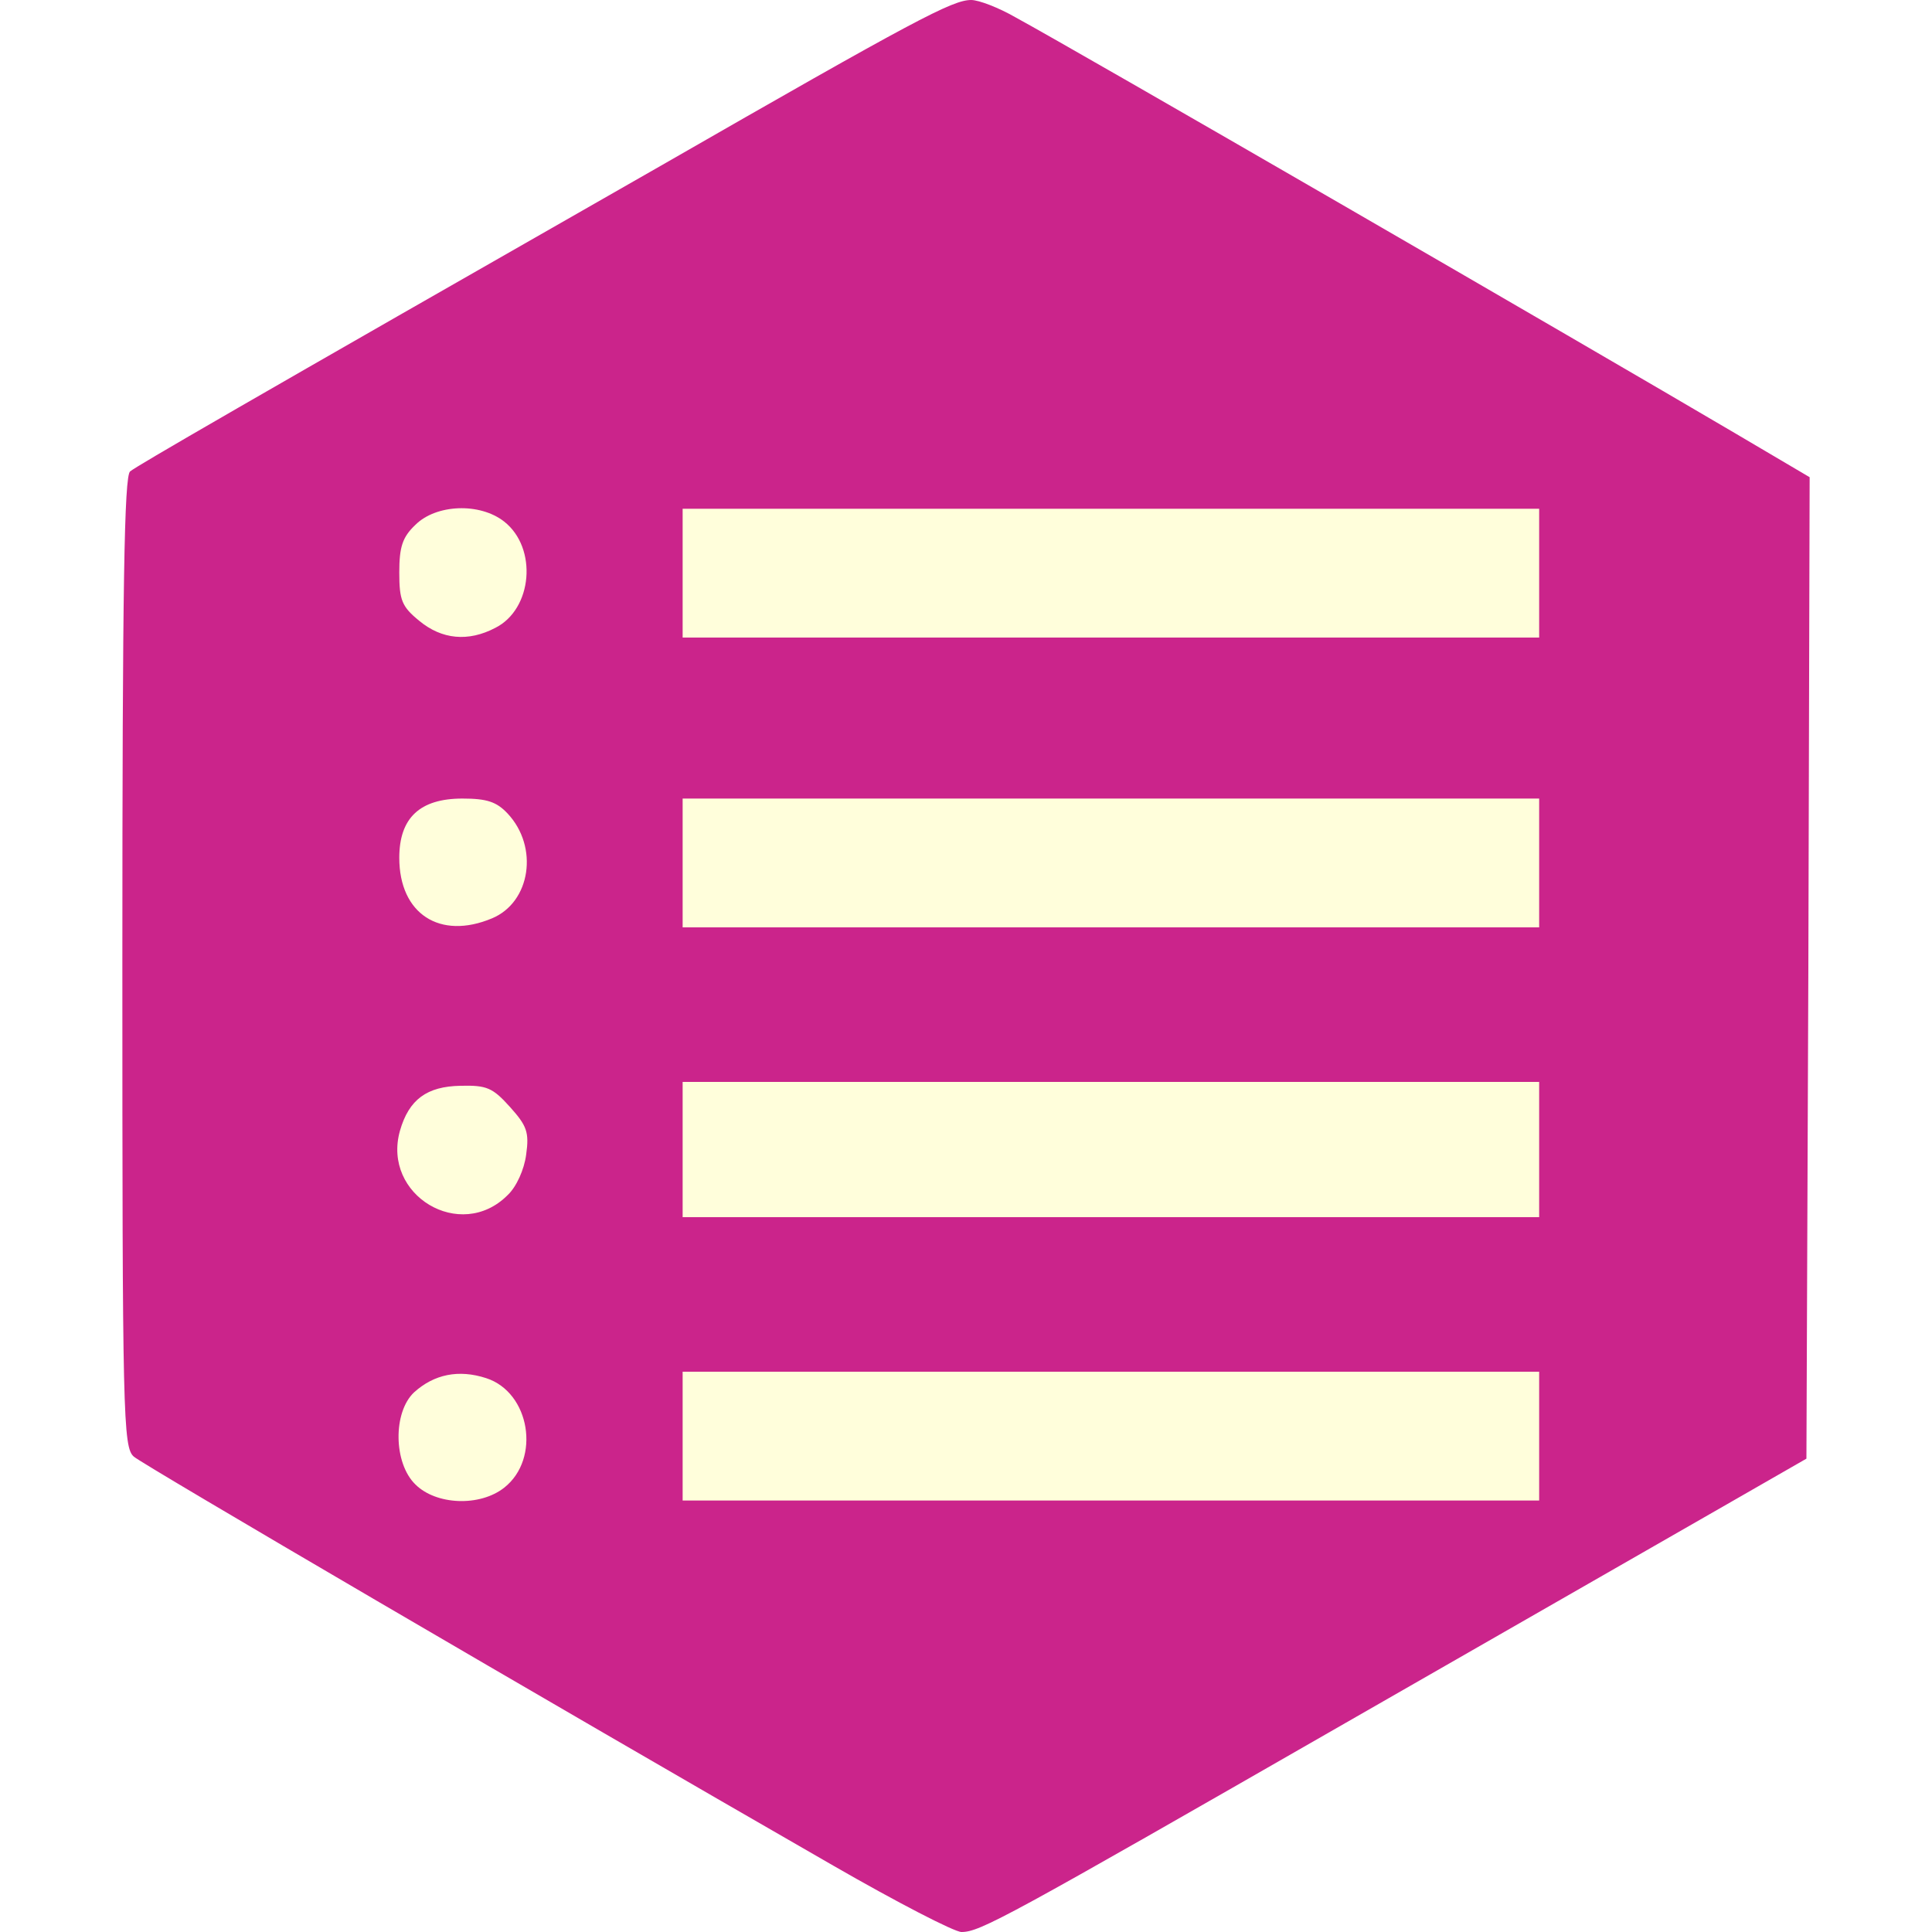
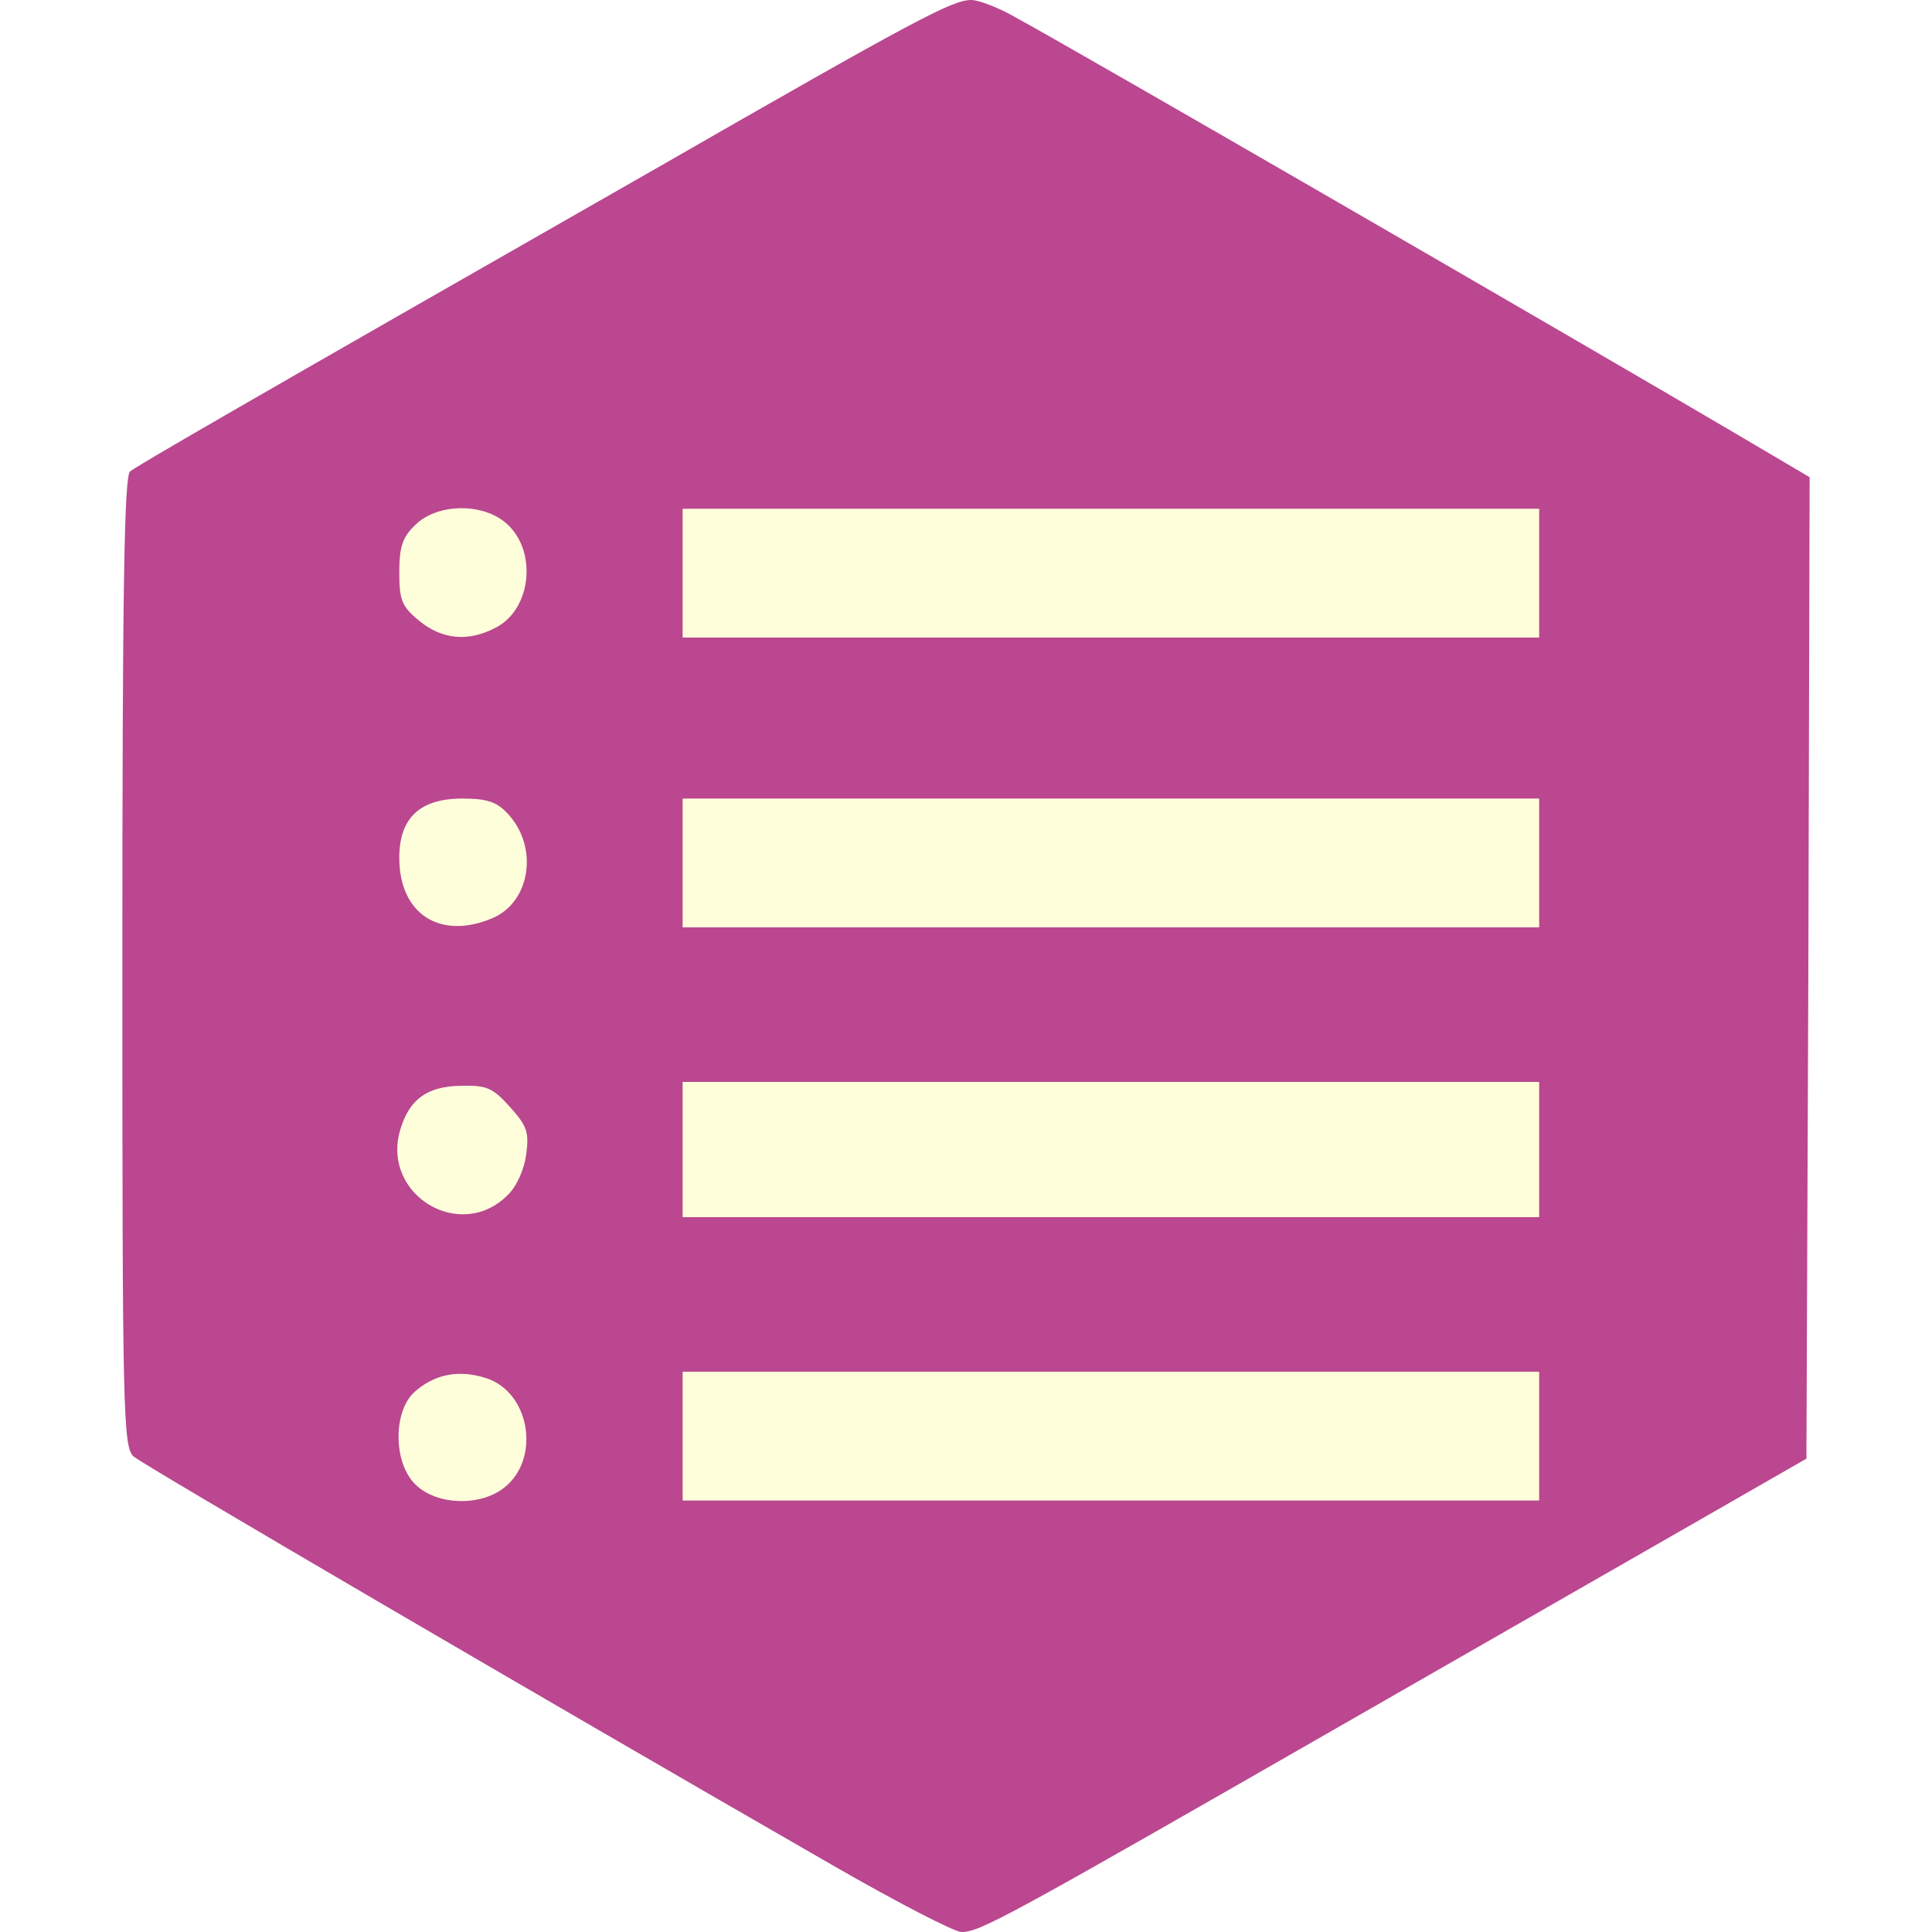
<svg xmlns="http://www.w3.org/2000/svg" version="1.0" width="300px" height="300px" viewBox="0 0 3000 3000" preserveAspectRatio="xMidYMid meet">
  <g fill="#fffedb" stroke="none">
    <path d="M639 2311 c-32 -32 -39 -45 -39 -79 0 -32 7 -48 34 -76 29 -31 39 -36 81 -36 40 0 52 5 81 34 28 28 34 41 34 78 0 50 -18 82 -60 103 -51 26 -88 19 -131 -24z" />
    <path d="M1054 2337 c-2 -7 -3 -58 -2 -113 l3 -99 670 0 670 0 0 110 0 110 -668 3 c-548 2 -668 0 -673 -11z" />
    <path d="M658 1884 c-52 -28 -72 -98 -44 -153 21 -39 58 -61 107 -61 33 0 47 6 75 34 29 29 34 41 34 81 0 40 -5 52 -34 81 -27 27 -42 34 -72 34 -22 -1 -51 -7 -66 -16z" />
    <path d="M1054 1887 c-2 -7 -3 -58 -2 -113 l3 -99 670 0 670 0 0 110 0 110 -668 3 c-548 2 -668 0 -673 -11z" />
    <path d="M1054 1447 c-2 -7 -3 -60 -2 -118 l3 -104 670 0 670 0 0 115 0 115 -668 3 c-547 2 -668 0 -673 -11z" />
    <path d="M652 1434 c-29 -20 -52 -66 -52 -105 0 -23 10 -42 40 -71 38 -38 43 -40 87 -35 65 7 103 49 103 113 0 39 -5 51 -34 80 -28 28 -41 34 -78 34 -24 0 -54 -7 -66 -16z" />
    <path d="M674 996 c-46 -20 -74 -62 -74 -109 0 -32 7 -46 39 -78 29 -29 47 -39 70 -39 70 0 121 51 121 120 0 32 -7 47 -32 74 -38 40 -80 51 -124 32z" />
    <path d="M1054 997 c-2 -7 -3 -60 -2 -118 l3 -104 670 0 670 0 0 115 0 115 -668 3 c-547 2 -668 0 -673 -11z" />
  </g>
-   <g fill="#cb248b" stroke="none">
+   <g fill="#ba478f" stroke="none">
    <path d="M1294 2897 c-447 -257 -1071 -622 -1086 -635 -17 -14 -18 -63 -18 -767 0 -590 3 -755 12 -763 13 -10 161 -96 823 -474 397 -228 454 -258 483 -258 12 0 43 12 69 27 94 51 880 506 1116 645 l117 69 -2 762 -3 762 -115 66 c-63 36 -333 191 -600 344 -528 303 -568 325 -597 325 -11 0 -100 -46 -199 -103z m-511 -587 c57 -45 40 -148 -28 -170 -43 -14 -81 -6 -112 22 -33 31 -32 110 2 143 32 32 100 35 138 5z m1607 -80 l0 -100 -665 0 -665 0 0 100 0 100 665 0 665 0 0 -100z m-1602 -374 c14 -13 26 -40 29 -63 5 -35 1 -45 -25 -74 -27 -30 -36 -34 -77 -33 -52 1 -80 21 -94 70 -28 100 94 173 167 100z m1602 -71 l0 -105 -665 0 -665 0 0 105 0 105 665 0 665 0 0 -105z m-1626 -359 c60 -25 73 -111 24 -163 -17 -18 -32 -23 -70 -23 -66 0 -98 30 -98 92 0 87 63 128 144 94z m1626 -86 l0 -100 -665 0 -665 0 0 100 0 100 665 0 665 0 0 -100z m-1621 -365 c58 -29 66 -124 14 -165 -38 -30 -106 -27 -138 5 -20 19 -25 34 -25 74 0 43 4 53 31 75 35 29 76 33 118 11z m1621 -85 l0 -100 -665 0 -665 0 0 100 0 100 665 0 665 0 0 -100z" />
  </g>
</svg>
